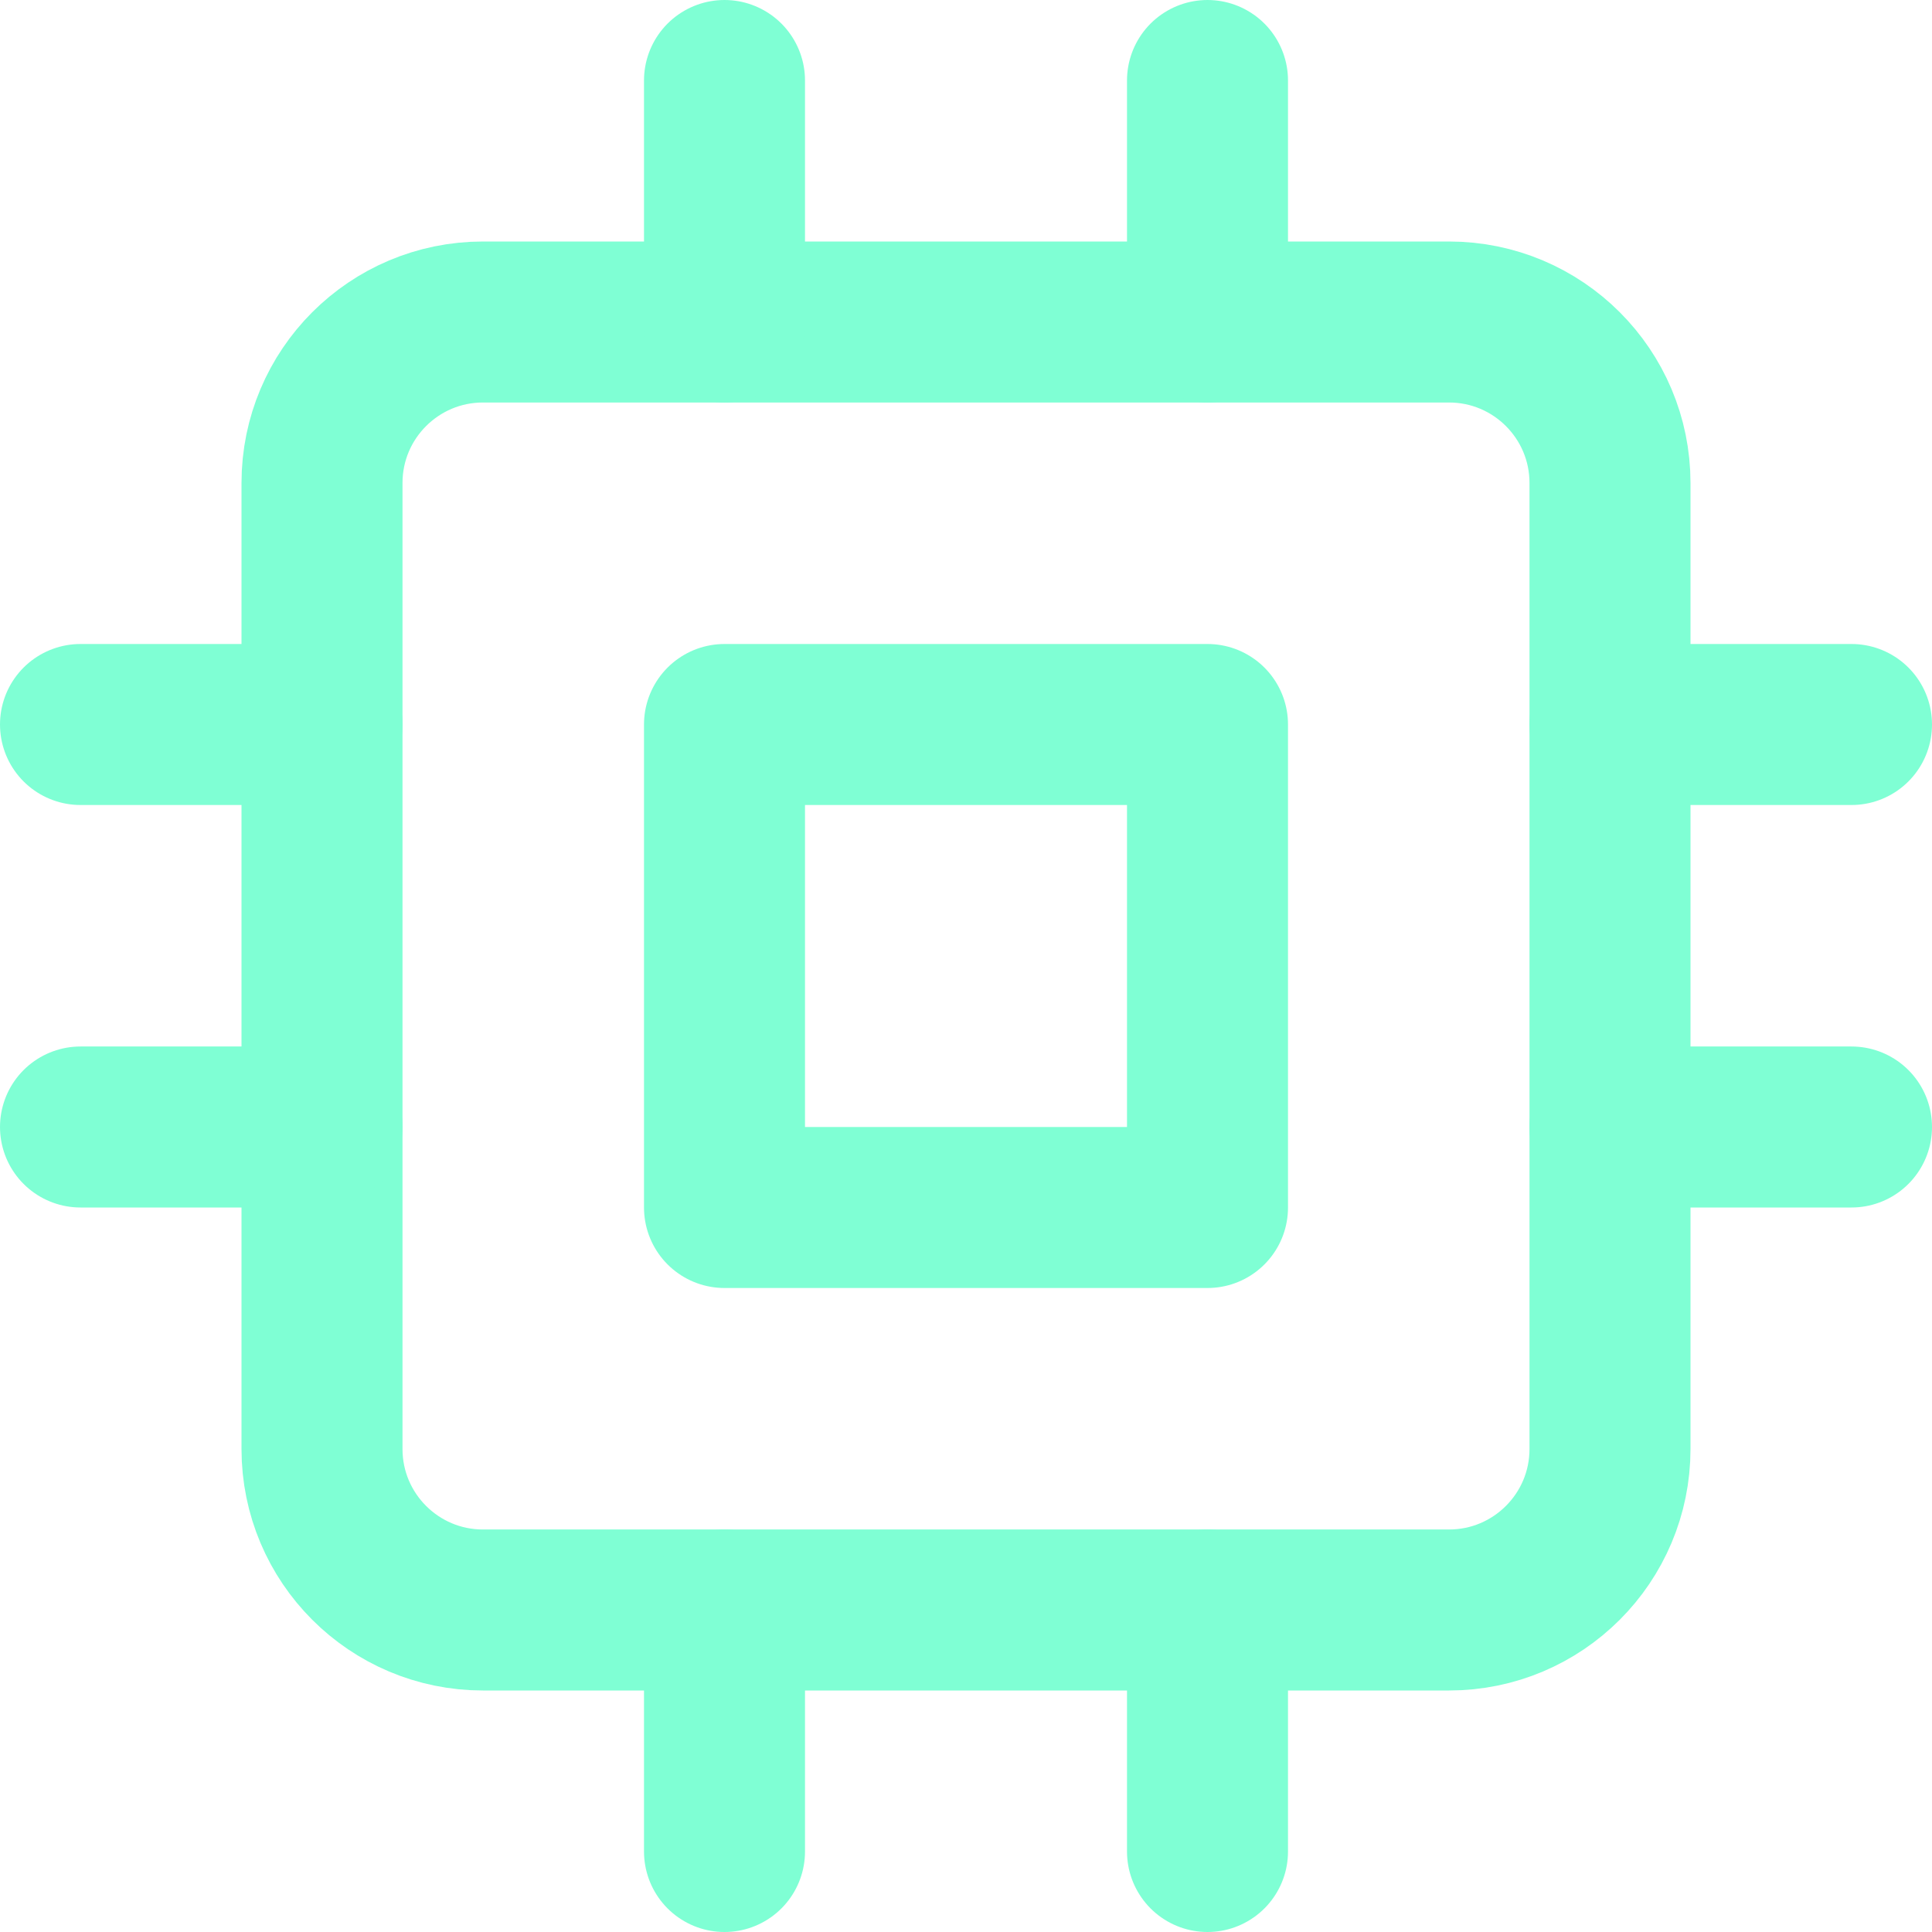
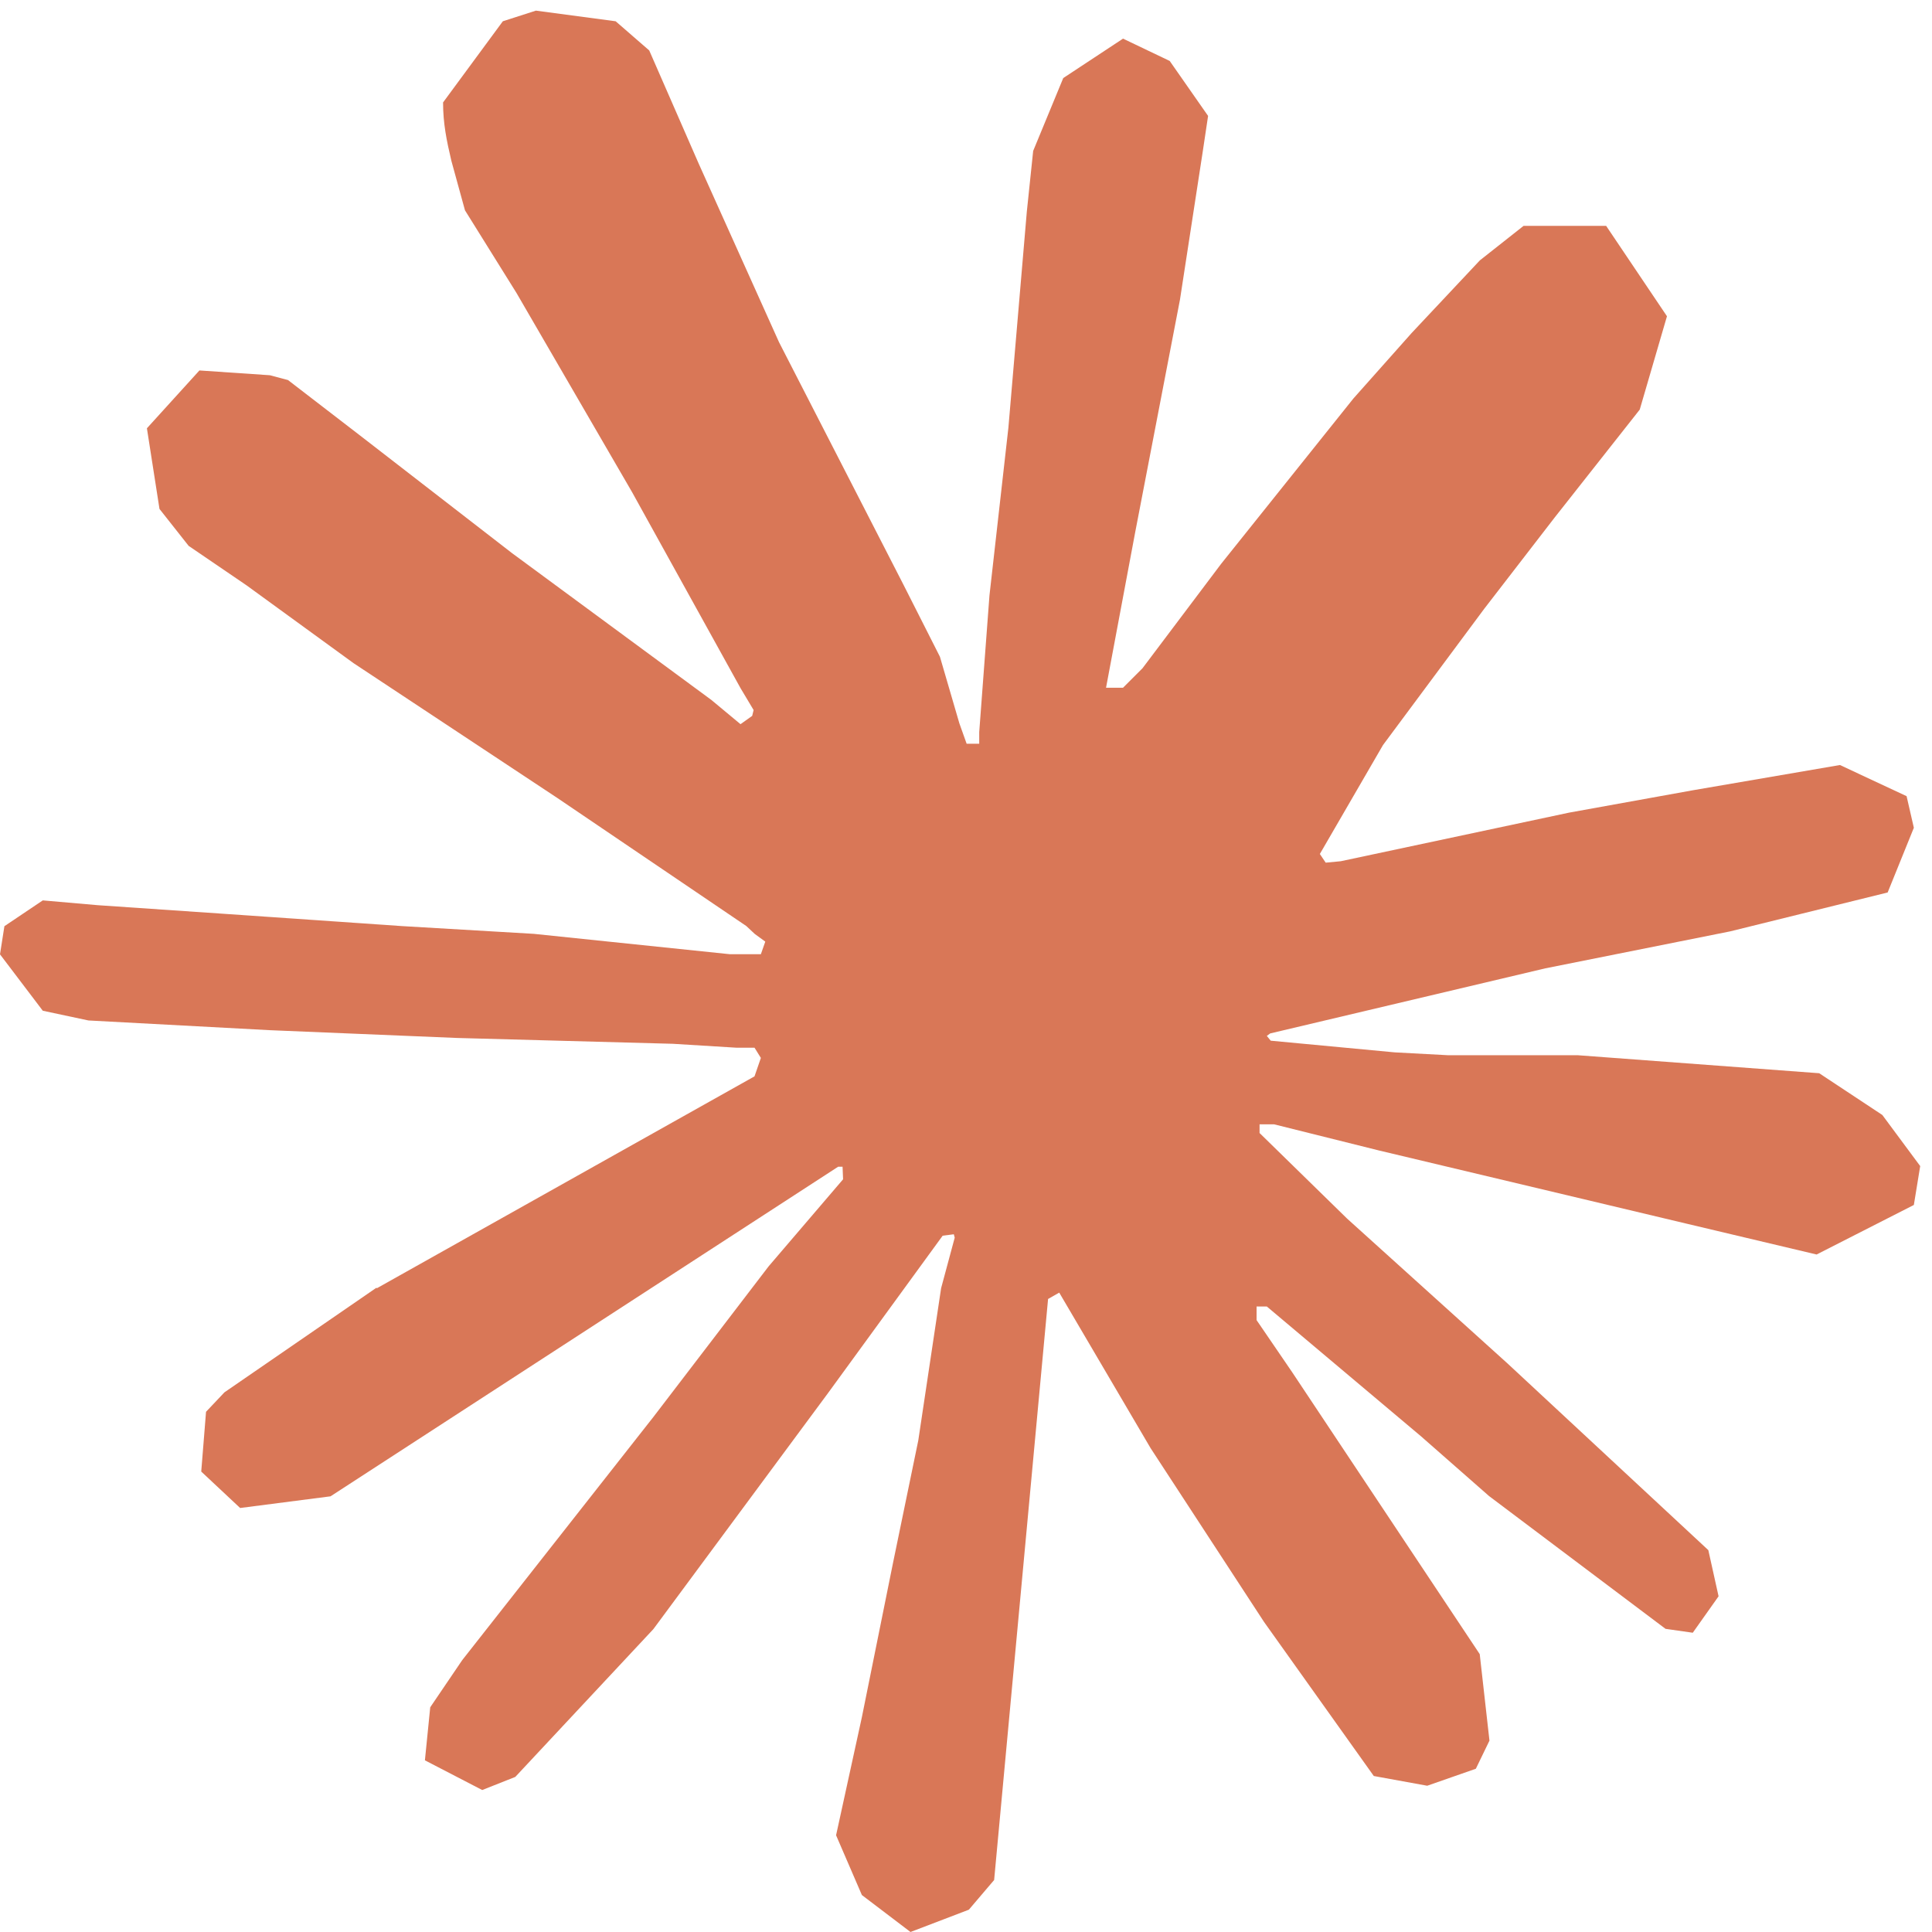
- <svg xmlns="http://www.w3.org/2000/svg" viewBox="0 0 24 24" fill="none" stroke="aquamarine" stroke-width="2" stroke-linecap="round" stroke-linejoin="round" class="feather feather-cpu">
-   <rect x="4" y="4" width="16" height="16" rx="2" ry="2" />
-   <rect x="9" y="9" width="6" height="6" />
-   <line x1="9" y1="1" x2="9" y2="4" />
-   <line x1="15" y1="1" x2="15" y2="4" />
-   <line x1="9" y1="20" x2="9" y2="23" />
-   <line x1="15" y1="20" x2="15" y2="23" />
-   <line x1="20" y1="9" x2="23" y2="9" />
-   <line x1="20" y1="14" x2="23" y2="14" />
-   <line x1="1" y1="9" x2="4" y2="9" />
-   <line x1="1" y1="14" x2="4" y2="14" />
+ <svg xmlns="http://www.w3.org/2000/svg" width="1200" height="1200" viewBox="0 0 1200 1200">
+   <g id="g314">
+     <path id="path147" fill="#d97757" stroke="none" d="M 233.96 800.215 L 468.644 668.537 L 472.591 657.101 L 468.644 650.738 L 457.208 650.738 L 417.987 648.322 L 283.893 644.698 L 167.597 639.866 L 54.926 633.826 L 26.577 627.785 L 3.3e-05 592.752 L 2.738 575.275 L 26.577 559.248 L 60.725 562.228 L 136.188 567.383 L 249.423 575.195 L 331.57 580.027 L 453.262 592.671 L 472.591 592.671 L 475.329 584.859 L 468.725 580.027 L 463.571 575.195 L 346.389 495.785 L 219.544 411.866 L 153.101 363.544 L 117.181 339.06 L 99.06 316.107 L 91.248 266.014 L 123.866 230.094 L 167.678 233.074 L 178.873 236.054 L 223.248 270.201 L 318.04 343.57 L 441.826 434.738 L 459.946 449.799 L 467.195 444.644 L 468.081 441.02 L 459.946 427.409 L 392.617 305.718 L 320.779 181.933 L 288.805 130.631 L 280.349 99.866 C 277.369 87.221 275.195 76.591 275.195 63.624 L 312.322 13.208 L 332.859 6.604 L 382.389 13.208 L 403.248 31.329 L 434.014 101.718 L 483.866 212.537 L 561.181 363.221 L 583.812 407.919 L 595.893 449.315 L 600.403 461.96 L 608.215 461.96 L 608.215 454.712 L 614.577 369.826 L 626.336 265.611 L 637.772 131.517 L 641.718 93.745 L 660.403 48.483 L 697.53 24 L 726.524 37.852 L 750.363 72 L 747.06 94.067 L 732.886 186.201 L 705.101 330.524 L 686.98 427.168 L 697.53 427.168 L 709.611 415.087 L 758.497 350.175 L 840.644 247.49 L 876.886 206.738 L 919.168 161.718 L 946.309 140.295 L 997.611 140.295 L 1035.383 196.43 L 1018.47 254.416 L 965.638 321.423 L 921.826 378.202 L 859.007 462.765 L 819.785 530.416 L 823.409 535.812 L 832.752 534.926 L 974.658 504.725 L 1051.329 490.873 L 1142.819 475.168 L 1184.215 494.497 L 1188.725 514.148 L 1172.456 554.336 L 1074.604 578.497 L 959.839 601.45 L 788.94 641.879 L 786.846 643.409 L 789.262 646.389 L 866.255 653.638 L 899.195 655.409 L 979.812 655.409 L 1129.933 666.604 L 1169.154 692.537 L 1192.671 724.269 L 1188.725 748.43 L 1128.322 779.195 L 1046.819 759.866 L 856.591 714.604 L 791.356 698.336 L 782.336 698.336 L 782.336 703.732 L 836.698 756.886 L 936.322 846.846 L 1061.074 962.819 L 1067.436 991.49 L 1051.409 1014.121 L 1034.497 1011.705 L 924.886 929.235 L 882.604 892.108 L 786.846 811.49 L 780.483 811.49 L 780.483 819.946 L 802.55 852.242 L 919.087 1027.409 L 925.128 1081.128 L 916.671 1098.604 L 886.47 1109.154 L 853.289 1103.114 L 785.074 1007.356 L 714.685 899.517 L 657.906 802.872 L 650.98 806.819 L 617.477 1167.705 L 601.772 1186.148 L 565.53 1200 L 535.329 1177.047 L 519.302 1139.92 L 535.329 1066.551 L 554.658 970.792 L 570.362 894.685 L 584.537 800.134 L 592.993 768.725 L 592.43 766.631 L 585.503 767.517 L 514.228 865.369 L 405.826 1011.866 L 320.054 1103.678 L 299.517 1111.812 L 263.92 1093.369 L 267.221 1060.43 L 287.114 1031.114 L 405.826 880.107 L 477.423 786.524 L 523.651 732.483 L 523.329 724.671 L 520.591 724.671 L 205.289 929.396 L 149.154 936.644 L 124.993 914.014 L 127.973 876.886 L 139.409 864.805 L 234.201 799.57 L 233.879 799.893 Z" />
+   </g>
</svg>
